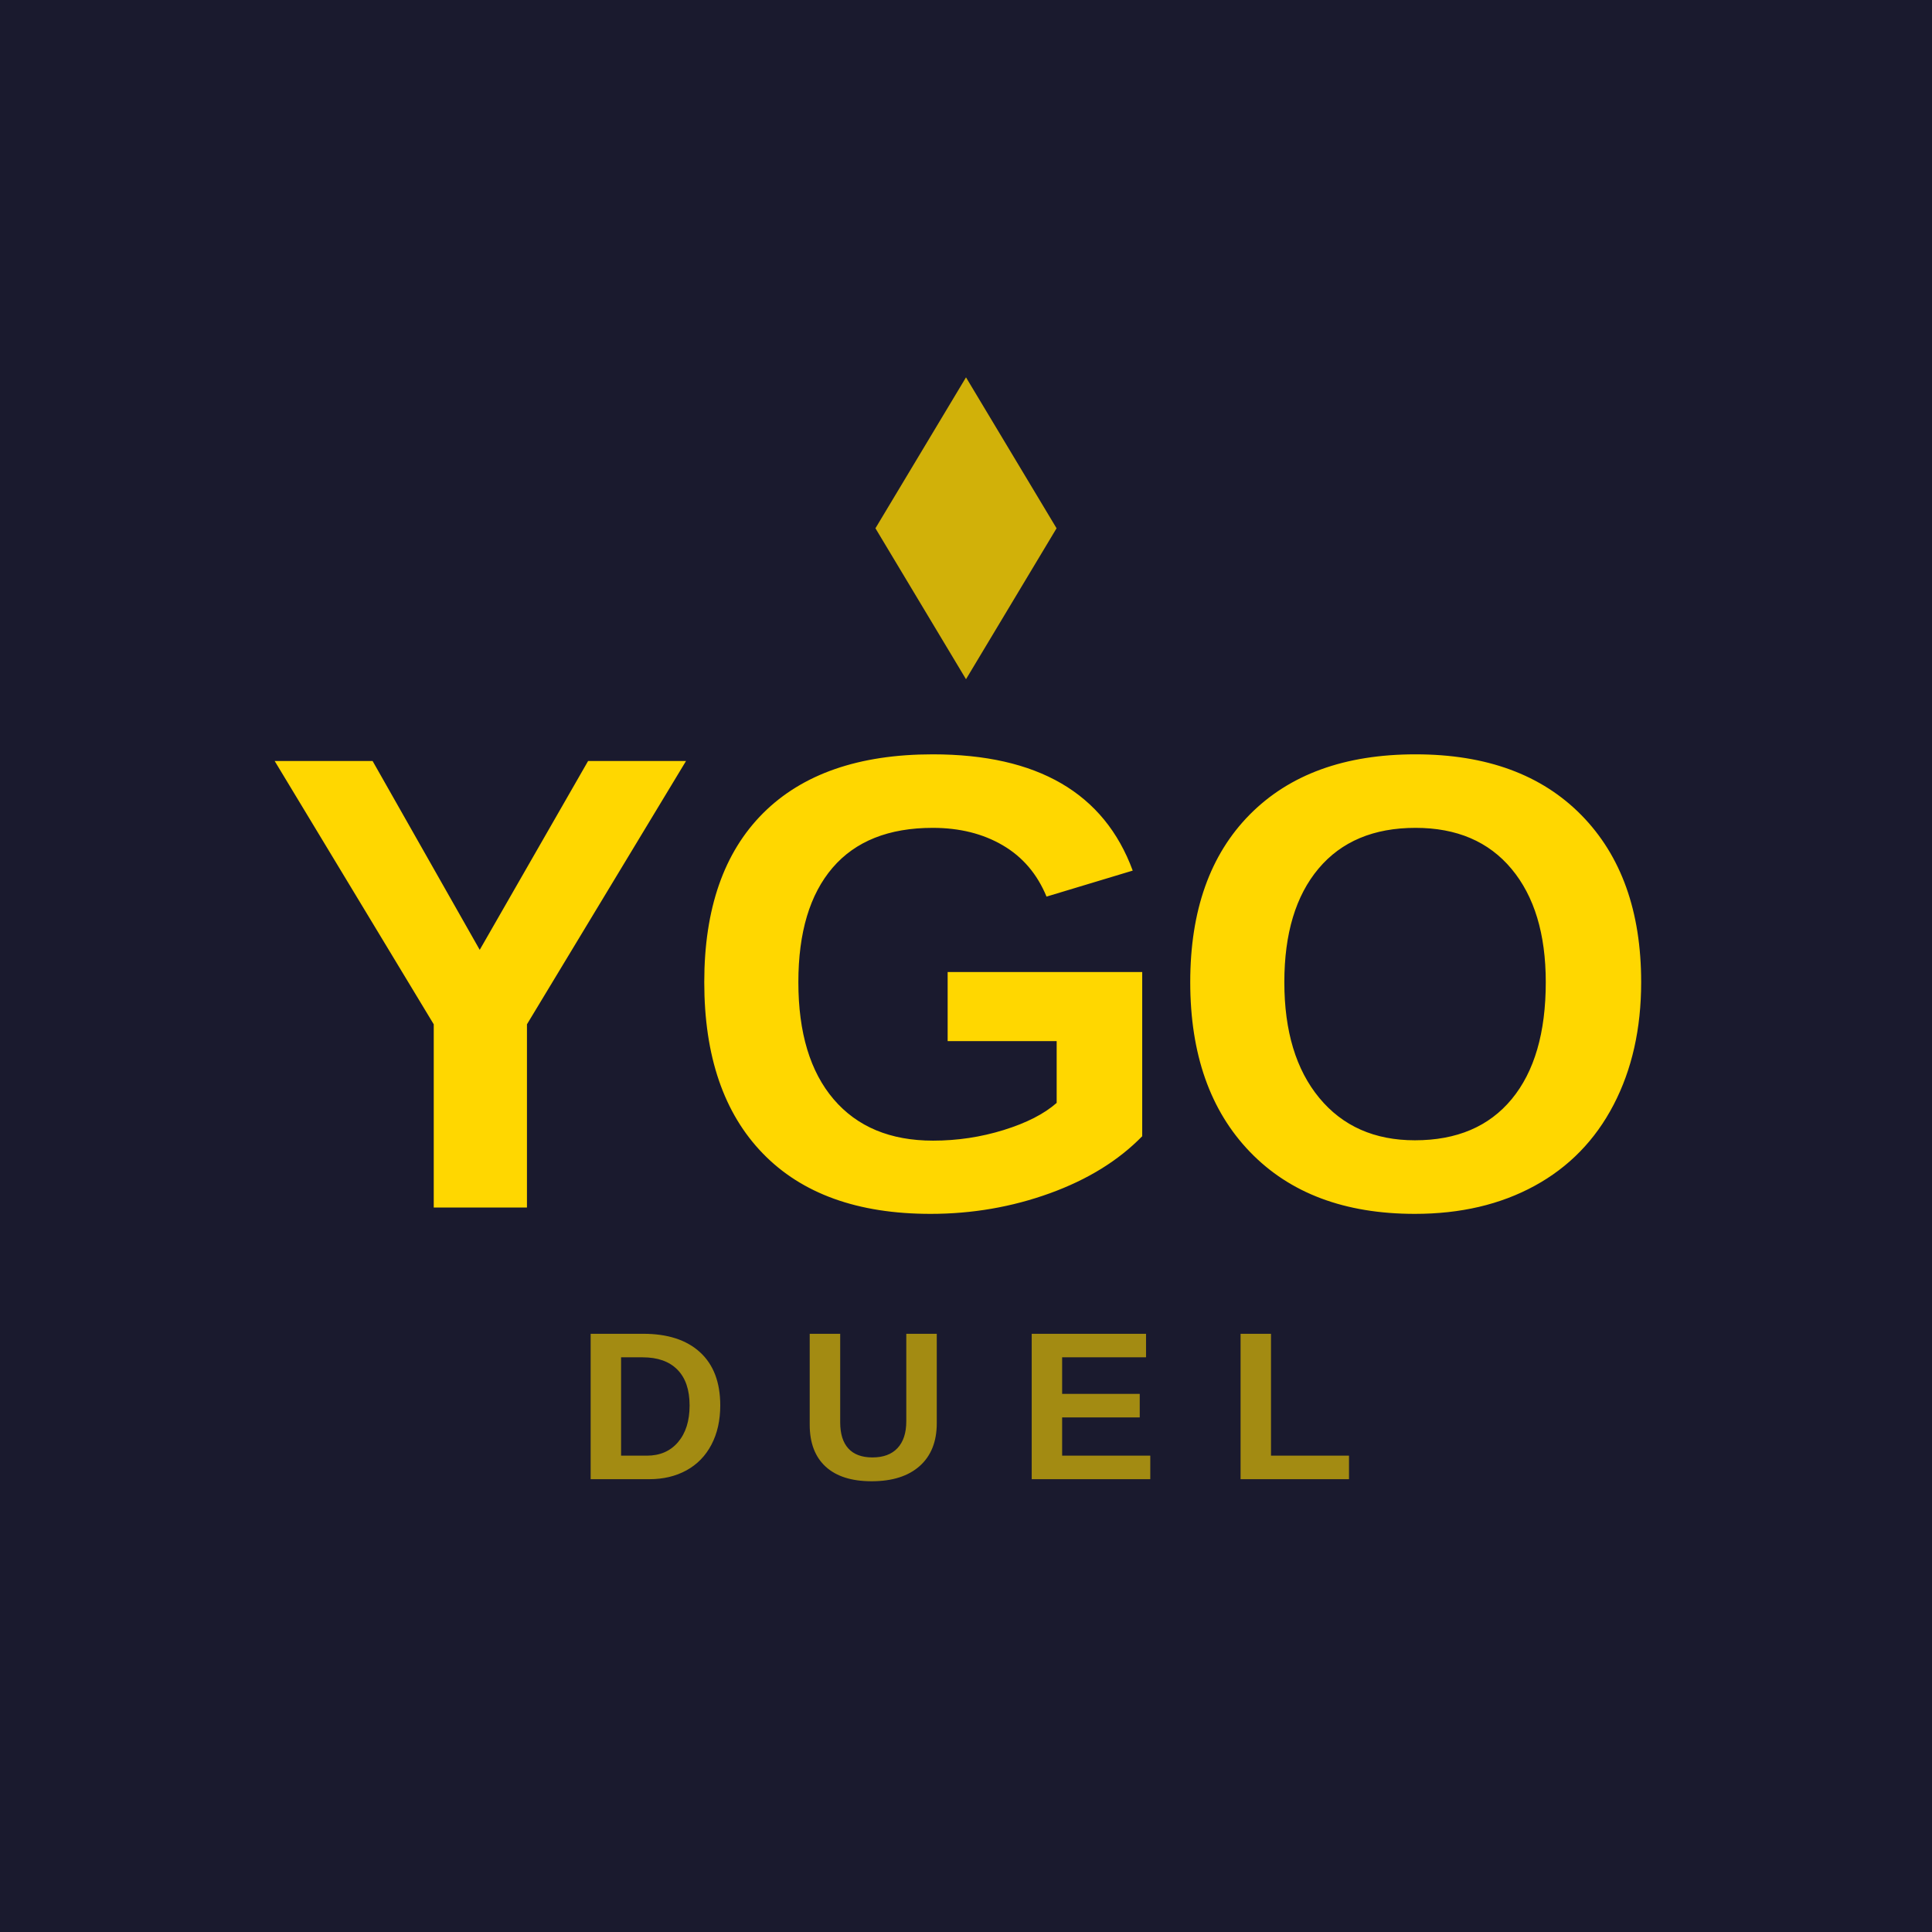
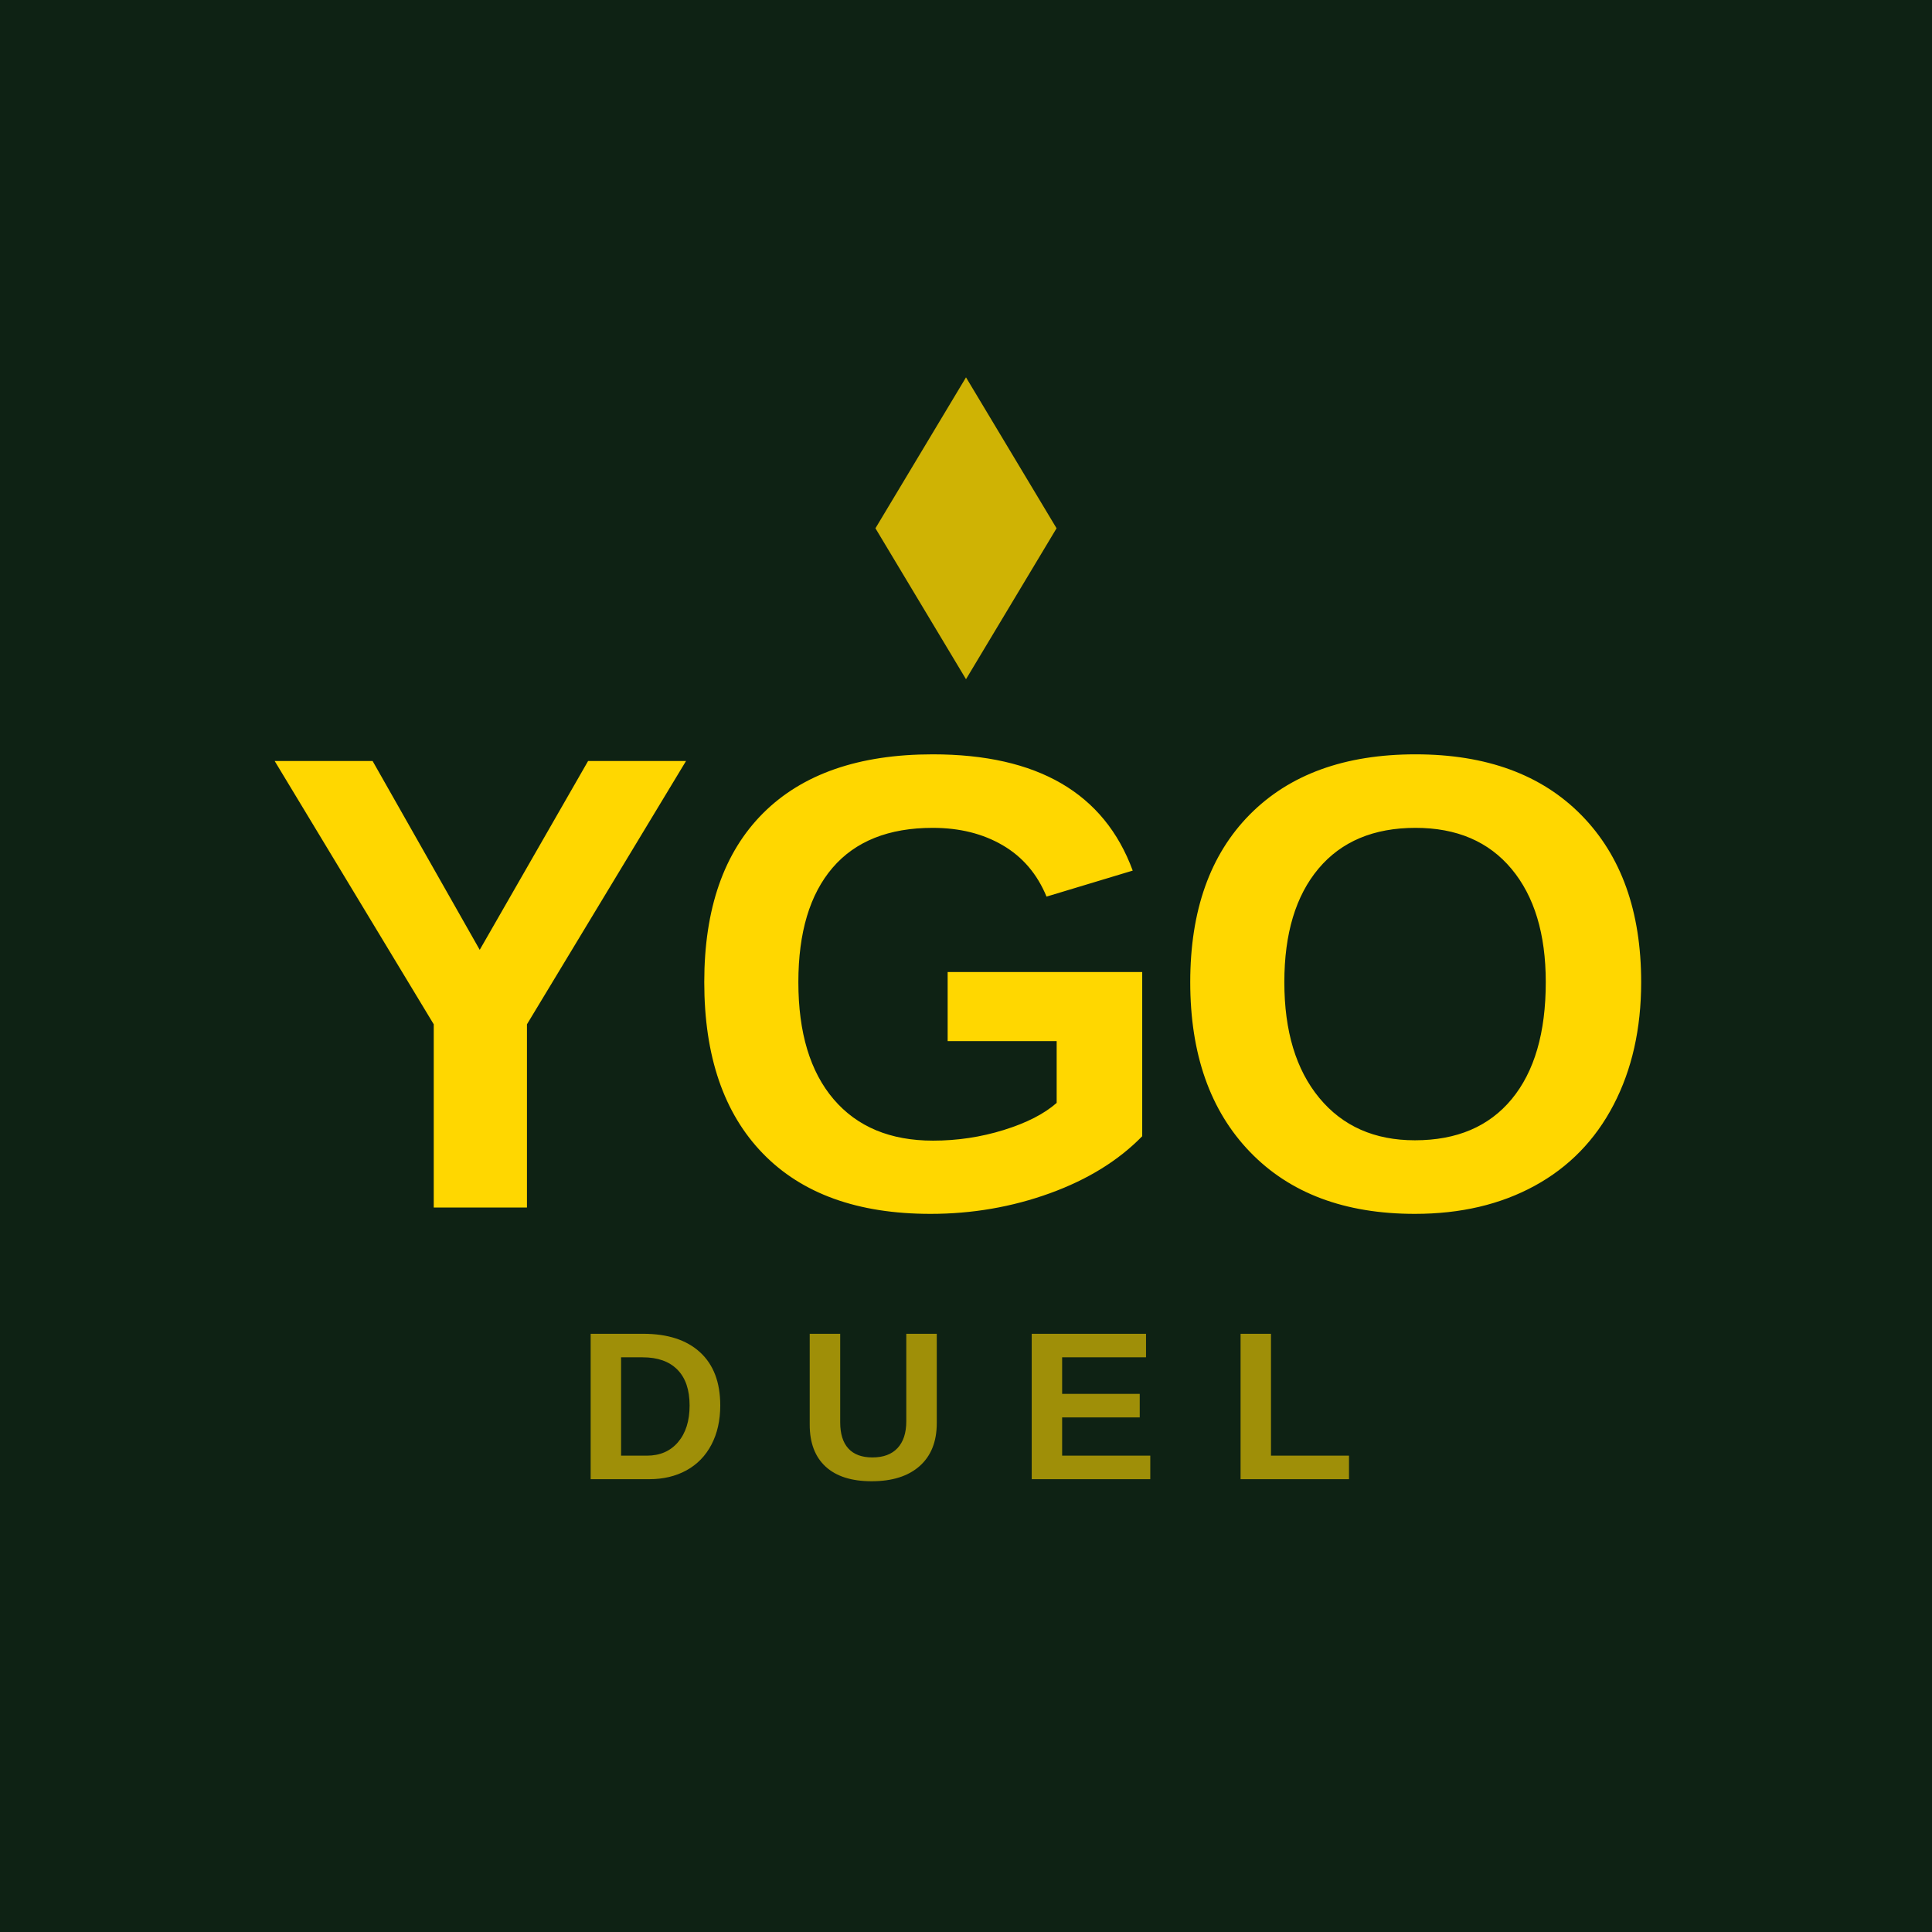
<svg xmlns="http://www.w3.org/2000/svg" width="512" height="512" viewBox="0 0 512 512">
-   <rect width="512" height="512" fill="#1a1a2e" />
+   <rect width="512" height="512" fill="#0e2214" />
  <path d="M256 100 L280 140 L256 180 L232 140 Z" fill="#ffd700" opacity="0.8" />
  <text x="256" y="320" text-anchor="middle" font-family="Arial Black, Arial, sans-serif" font-weight="900" font-size="172" fill="#ffd700" letter-spacing="-5">YGO</text>
  <text x="256" y="392" text-anchor="middle" font-family="Arial, sans-serif" font-weight="700" font-size="56" fill="#ffd700" opacity="0.6" letter-spacing="18">DUEL</text>
</svg>
